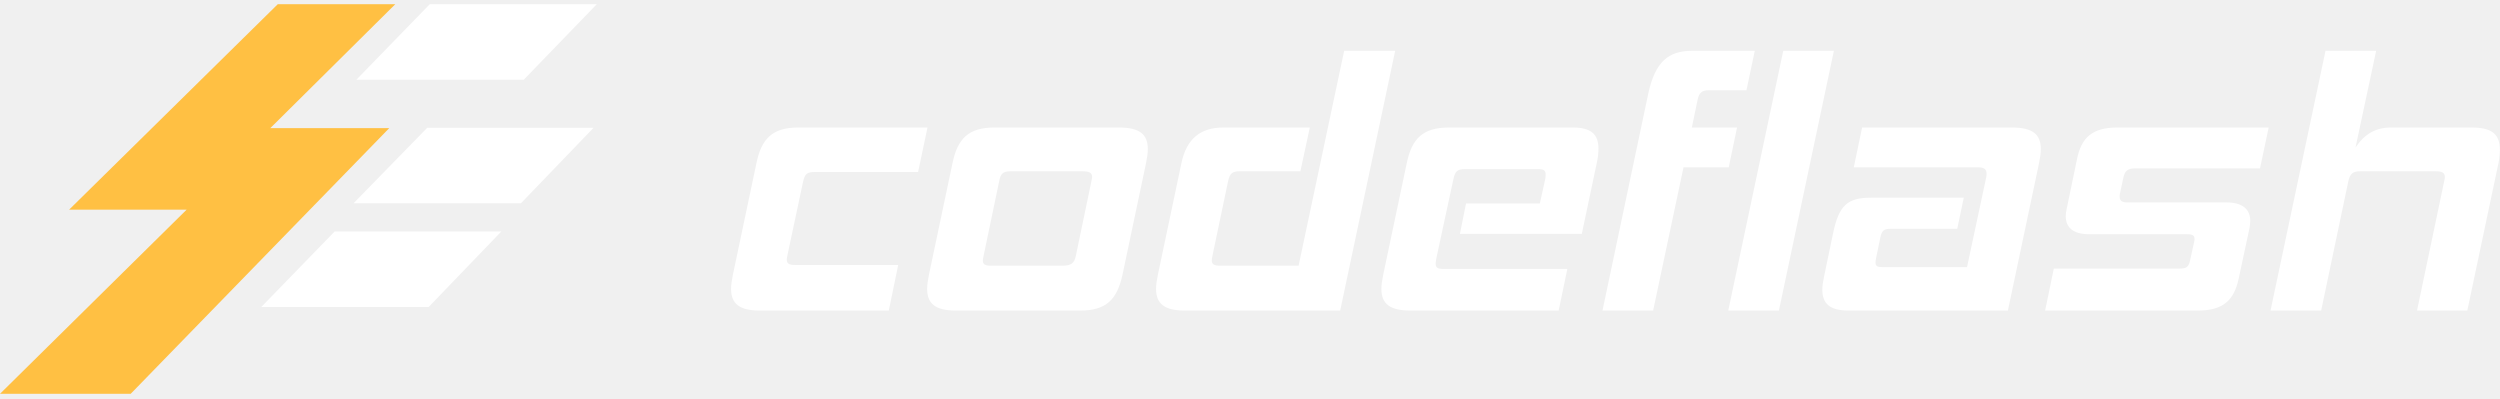
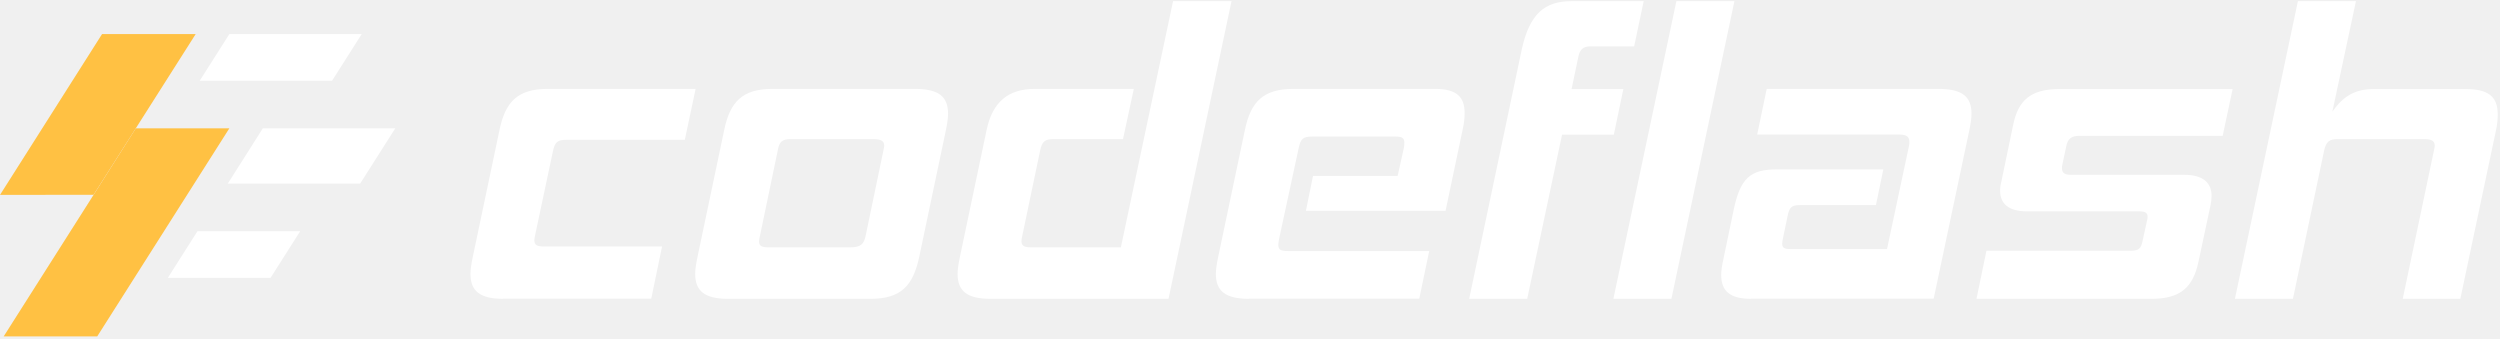
- <svg xmlns="http://www.w3.org/2000/svg" width="201" height="32" viewBox="0 0 201 32" fill="none">
-   <path d="M198.372 24.969H194.329L196.51 14.586C196.539 14.44 196.568 14.324 196.568 14.237C196.568 13.888 196.336 13.771 195.841 13.771H189.763C189.181 13.771 188.948 13.946 188.803 14.586L186.622 24.969H182.55L186.971 4.086H191.042L189.385 11.852C190.141 10.747 191.013 10.252 192.264 10.252H198.721C200.291 10.252 200.989 10.747 200.989 12.026C200.989 12.346 200.96 12.724 200.873 13.132L198.372 24.969Z" fill="white" />
-   <path d="M176.701 24.969H164.428L165.126 21.595H175.218C175.829 21.595 175.974 21.45 176.091 20.897L176.411 19.443C176.44 19.356 176.44 19.268 176.44 19.21C176.44 18.948 176.294 18.832 175.858 18.832H167.976C166.667 18.832 166.086 18.279 166.086 17.378C166.086 17.174 166.115 16.971 166.173 16.738L166.987 12.812C167.336 11.066 168.209 10.252 170.245 10.252H182.402L181.704 13.539H171.67C171.059 13.539 170.826 13.742 170.71 14.324L170.448 15.546C170.419 15.633 170.419 15.72 170.419 15.807C170.419 16.127 170.594 16.273 171.03 16.273H178.999C180.337 16.273 180.919 16.854 180.919 17.756C180.919 17.93 180.89 18.134 180.86 18.338L179.988 22.41C179.61 24.154 178.737 24.969 176.701 24.969Z" fill="white" />
-   <path d="M161.435 24.969H148.609C147.125 24.969 146.515 24.416 146.515 23.282C146.515 22.991 146.573 22.613 146.66 22.206L147.387 18.716C147.853 16.505 148.551 15.895 150.412 15.895H157.887L157.363 18.396H152.012C151.459 18.396 151.284 18.541 151.168 19.152L150.848 20.694C150.819 20.868 150.79 20.984 150.79 21.101C150.79 21.392 150.935 21.479 151.343 21.479H158.148L159.69 14.266C159.719 14.149 159.719 14.033 159.719 13.946C159.719 13.626 159.544 13.451 159.021 13.451H149.045L149.714 10.252H161.755C163.442 10.252 164.082 10.805 164.082 11.997C164.082 12.317 164.023 12.695 163.936 13.132L161.435 24.969Z" fill="white" />
-   <path d="M143.024 24.969H138.952L143.373 4.086H147.445L143.024 24.969Z" fill="white" />
-   <path d="M132.912 24.969H128.84L132.534 7.46C133.086 4.988 134.133 4.086 136.024 4.086H141.084L140.415 7.256H137.362C136.838 7.256 136.605 7.46 136.489 8.013L136.024 10.252H139.659L138.99 13.451H135.355L132.912 24.969Z" fill="white" />
-   <path d="M125.316 24.969H113.391C111.733 24.969 111.064 24.416 111.064 23.224C111.064 22.904 111.123 22.526 111.21 22.09L113.1 13.132C113.508 11.154 114.38 10.252 116.503 10.252H126.45C127.933 10.252 128.515 10.805 128.515 11.939C128.515 12.259 128.486 12.608 128.399 13.015L127.177 18.803H117.376L117.87 16.36H123.803L124.24 14.382C124.269 14.237 124.269 14.12 124.269 14.004C124.269 13.713 124.123 13.597 123.658 13.597H117.812C117.143 13.597 116.998 13.771 116.852 14.411L115.485 20.752C115.456 20.926 115.427 21.072 115.427 21.188C115.427 21.537 115.602 21.624 116.096 21.624H126.014L125.316 24.969Z" fill="white" />
-   <path d="M107.751 24.969H95.245C93.616 24.969 92.947 24.416 92.947 23.224C92.947 22.904 93.005 22.526 93.093 22.09L94.983 13.132C95.39 11.154 96.525 10.252 98.357 10.252H105.308L104.552 13.771H99.695C99.084 13.771 98.88 13.917 98.735 14.586L97.484 20.548C97.455 20.693 97.426 20.839 97.426 20.926C97.426 21.246 97.601 21.362 98.095 21.362H104.407L108.071 4.086H112.172L107.751 24.969Z" fill="white" />
-   <path d="M86.845 24.969H76.84C75.211 24.969 74.542 24.416 74.542 23.224C74.542 22.904 74.6 22.526 74.687 22.09L76.578 13.132C76.985 11.154 77.858 10.252 79.952 10.252H89.957C91.644 10.252 92.284 10.805 92.284 11.997C92.284 12.317 92.225 12.695 92.138 13.132L90.248 22.09C89.811 24.067 88.968 24.969 86.845 24.969ZM86.496 20.577L87.746 14.586C87.775 14.44 87.805 14.324 87.805 14.237C87.805 13.888 87.572 13.771 87.019 13.771H81.26C80.65 13.771 80.446 13.946 80.33 14.586L79.079 20.577C79.05 20.723 79.021 20.839 79.021 20.955C79.021 21.246 79.195 21.362 79.661 21.362H85.42C86.118 21.362 86.379 21.159 86.496 20.577Z" fill="white" />
-   <path d="M71.459 24.969H61.076C59.447 24.969 58.778 24.416 58.778 23.224C58.778 22.904 58.837 22.526 58.924 22.09L60.814 13.132C61.221 11.154 62.094 10.252 64.188 10.252H74.571L73.815 13.829H65.526C64.886 13.829 64.712 13.975 64.566 14.615L63.316 20.49C63.286 20.635 63.257 20.752 63.257 20.868C63.257 21.188 63.432 21.304 63.926 21.304H72.215L71.459 24.969Z" fill="white" />
-   <path fill-rule="evenodd" clip-rule="evenodd" d="M31.782 0.338H22.333L5.555 16.859H15.003L0 31.662H10.508L31.295 10.302H21.732L31.782 0.338Z" fill="#FFC043" />
-   <path fill-rule="evenodd" clip-rule="evenodd" d="M34.553 0.338L28.654 6.408H42.112L47.981 0.338H34.553Z" fill="white" />
-   <path fill-rule="evenodd" clip-rule="evenodd" d="M34.323 10.302L28.425 16.344H41.882L47.723 10.274H34.323V10.302Z" fill="white" />
-   <path fill-rule="evenodd" clip-rule="evenodd" d="M26.907 18.61L21.009 24.681H34.466L40.307 18.61H26.907Z" fill="white" />
+ <svg xmlns="http://www.w3.org/2000/svg" width="665" height="90" viewBox="0 0 665 90" fill="none">
+   <path d="M133.849 79.487C127.682 79.487 125.148 77.406 125.148 72.867C125.148 71.656 125.375 70.218 125.715 68.554L132.865 34.581C134.416 27.09 137.708 23.648 145.652 23.648H185.035L182.16 37.191H150.722C148.301 37.191 147.62 37.759 147.09 40.18L142.361 62.463C142.248 63.03 142.134 63.447 142.134 63.901C142.134 65.111 142.777 65.565 144.669 65.565H176.107L173.232 79.449H133.849V79.487Z" fill="white" />
+   <path d="M193.622 79.487C187.455 79.487 184.921 77.406 184.921 72.867C184.921 71.656 185.148 70.218 185.488 68.554L192.638 34.581C194.189 27.09 197.481 23.648 205.425 23.648H243.37C249.764 23.648 252.185 25.729 252.185 30.268C252.185 31.479 251.958 32.916 251.618 34.581L244.467 68.554C242.803 76.044 239.625 79.487 231.567 79.487H193.622ZM234.972 40.105C235.085 39.537 235.199 39.121 235.199 38.78C235.199 37.456 234.329 37.002 232.21 37.002H210.381C208.074 37.002 207.279 37.645 206.863 40.105L202.134 62.803C202.02 63.371 201.907 63.787 201.907 64.241C201.907 65.338 202.55 65.792 204.328 65.792H226.157C228.805 65.792 229.789 65.035 230.243 62.803L234.972 40.105Z" fill="white" />
+   <path d="M263.422 79.487C257.255 79.487 254.72 77.406 254.72 72.867C254.72 71.656 254.947 70.218 255.288 68.554L262.438 34.581C263.989 27.09 268.264 23.648 275.225 23.648H301.594L298.718 37.002H280.295C277.987 37.002 277.192 37.57 276.663 40.104L271.934 62.69C271.82 63.257 271.707 63.787 271.707 64.127C271.707 65.338 272.35 65.792 274.242 65.792H298.151L312.035 0.306H327.584L310.825 79.487H263.422Z" fill="white" />
+   <path d="M332.238 79.487C325.958 79.487 323.423 77.406 323.423 72.867C323.423 71.656 323.65 70.218 323.991 68.554L331.141 34.581C332.692 27.09 335.983 23.648 344.042 23.648H381.759C387.396 23.648 389.591 25.729 389.591 30.041C389.591 31.252 389.477 32.576 389.137 34.127L384.521 56.069H347.371L349.262 46.801H371.772L373.437 39.31C373.55 38.743 373.55 38.326 373.55 37.872C373.55 36.775 372.983 36.321 371.242 36.321H349.073C346.538 36.321 345.971 36.965 345.441 39.423L340.258 63.447C340.145 64.09 340.031 64.657 340.031 65.111C340.031 66.435 340.675 66.776 342.566 66.776H380.171L377.522 79.449H332.314L332.238 79.487Z" fill="white" />
+   <path d="M390.801 79.487L404.799 13.093C406.88 3.711 410.852 0.306 418.04 0.306H437.22L434.686 12.336H423.109C421.142 12.336 420.234 13.093 419.818 15.211L418.04 23.686H431.811L429.276 35.83H415.505L406.237 79.487H390.801Z" fill="white" />
+   <path d="M429.161 79.487L445.92 0.306H461.356L444.596 79.487H429.161Z" fill="white" />
+   <path d="M465.782 79.487C460.145 79.487 457.838 77.406 457.838 73.094C457.838 71.996 458.064 70.559 458.405 69.008L461.167 55.767C462.945 47.368 465.593 45.06 472.63 45.06H500.965L498.998 54.556H478.72C476.64 54.556 475.959 55.124 475.505 57.431L474.294 63.257C474.181 63.901 474.067 64.355 474.067 64.808C474.067 65.906 474.635 66.246 476.148 66.246H501.949L507.775 38.894C507.889 38.44 507.889 38.024 507.889 37.683C507.889 36.473 507.245 35.792 505.24 35.792H467.409L469.944 23.648H515.606C522 23.648 524.421 25.729 524.421 30.268C524.421 31.479 524.194 32.916 523.853 34.581L514.358 79.449H465.744L465.782 79.487Z" fill="white" />
+   <path d="M525.746 79.487L528.394 66.7H566.642C568.949 66.7 569.517 66.132 569.933 64.052L571.144 58.528C571.257 58.188 571.257 57.885 571.257 57.658C571.257 56.675 570.69 56.221 569.063 56.221H539.176C534.22 56.221 532.026 54.14 532.026 50.697C532.026 49.941 532.139 49.146 532.366 48.276L535.469 33.37C536.793 26.75 540.084 23.686 547.802 23.686H593.88L591.232 36.132H553.212C550.904 36.132 549.996 36.889 549.58 39.121L548.596 43.736C548.483 44.077 548.483 44.379 548.483 44.72C548.483 45.931 549.126 46.498 550.79 46.498H581.018C586.087 46.498 588.281 48.692 588.281 52.135C588.281 52.778 588.168 53.572 588.054 54.329L584.763 69.764C583.325 76.385 580.034 79.487 572.316 79.487H525.784H525.746Z" fill="white" />
+   <path d="M639.127 79.487L647.412 40.104C647.525 39.537 647.639 39.121 647.639 38.78C647.639 37.456 646.768 37.002 644.877 37.002H621.838C619.643 37.002 618.735 37.645 618.206 40.104L609.921 79.487H594.485L611.245 0.306H626.68L620.4 29.739C623.275 25.539 626.566 23.686 631.333 23.686H655.81C661.75 23.686 664.398 25.577 664.398 30.42C664.398 31.63 664.284 33.068 663.944 34.619L654.448 79.487H639.127Z" fill="white" />
+   <path d="M24.885 51.812L0.005 51.839L27.145 9.067H52.051L24.885 51.812Z" fill="#FFC143" />
+   <path d="M88.333 21.468H53.128L61.01 9.067H96.215L88.333 21.468Z" fill="white" />
+   <path d="M95.794 48.844H60.589L69.916 34.131H105.147L95.794 48.844Z" fill="white" />
+   <path d="M71.966 73.907H44.642L52.524 61.507H79.847L71.966 73.907Z" fill="white" />
+   <path d="M25.857 89.487H0.977L36.13 34.131H61.009L25.857 89.487Z" fill="#FFC143" />
</svg>
